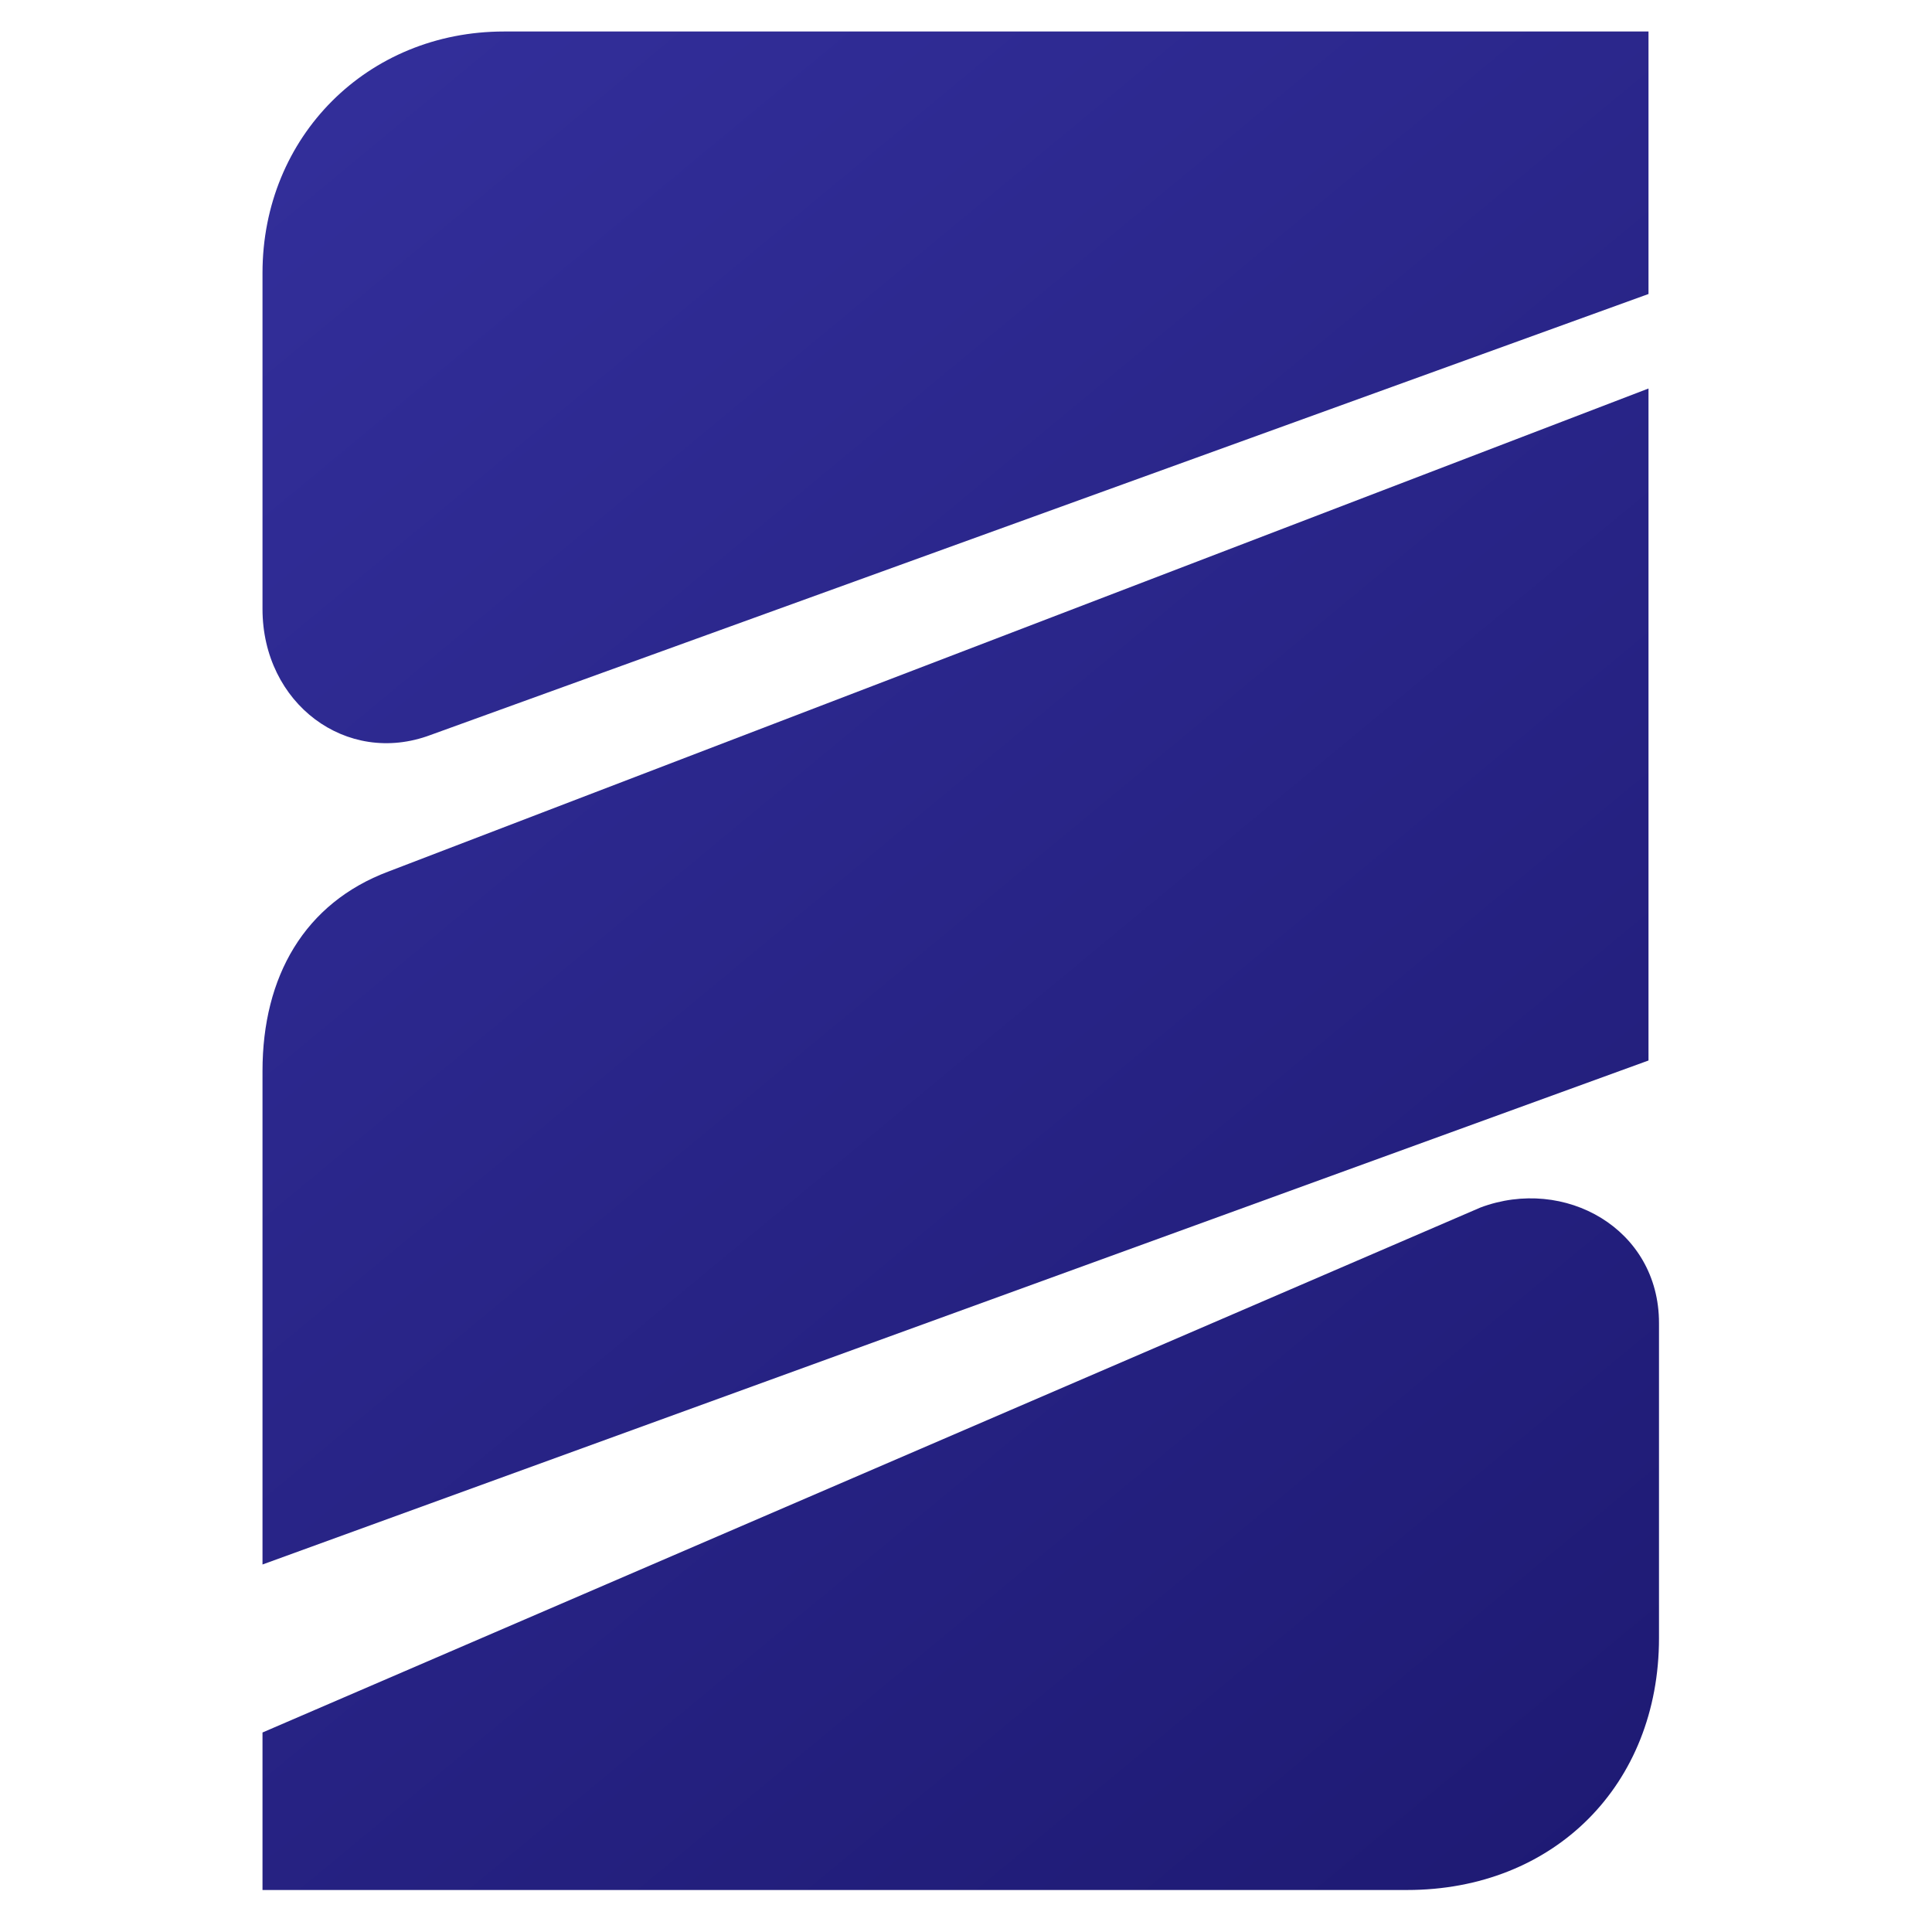
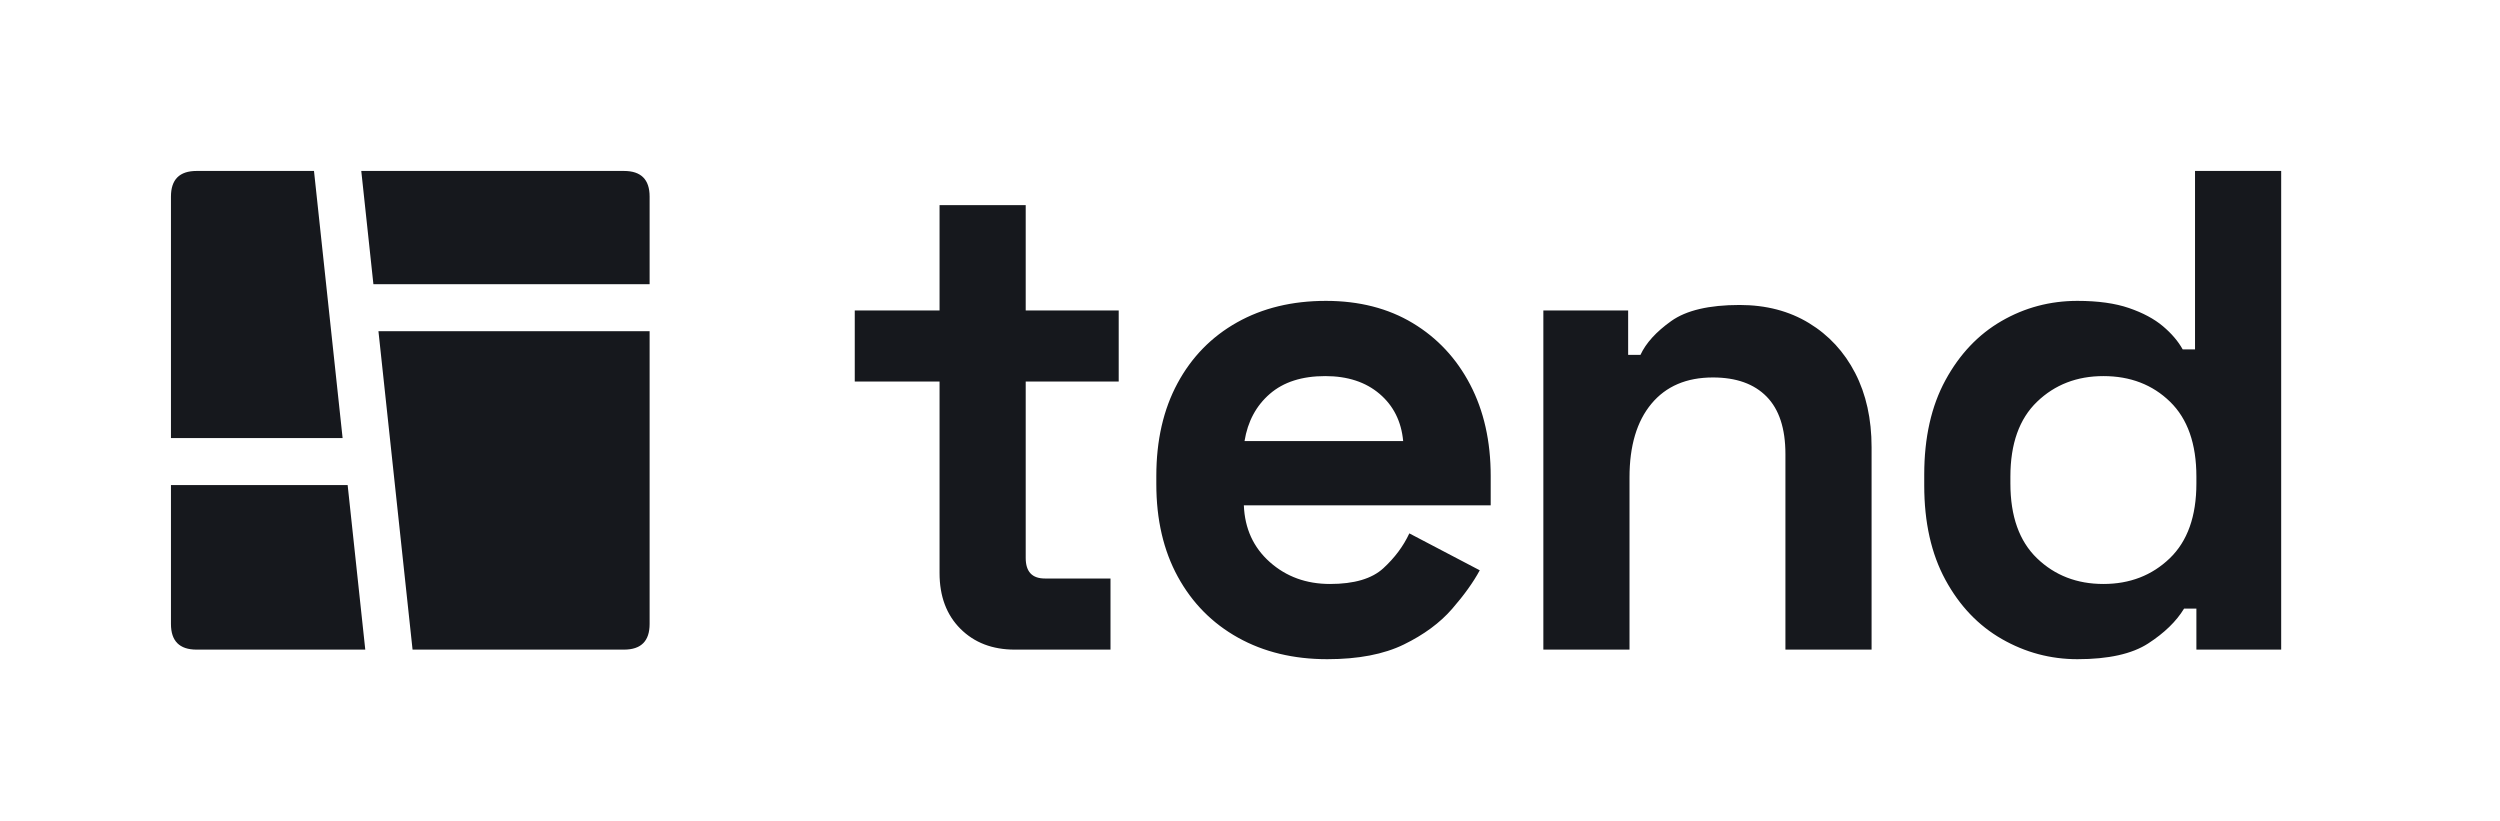
- <svg xmlns="http://www.w3.org/2000/svg" viewBox="36 28 184 184" role="img" aria-labelledby="title desc">
-   <defs>
-     <linearGradient id="mark" x1="48" y1="28" x2="212" y2="226" gradientUnits="userSpaceOnUse">
-       <stop offset="0" stop-color="#34309d" />
-       <stop offset="1" stop-color="#1b176e" />
-     </linearGradient>
-   </defs>
-   <g fill="url(#mark)">
-     <path d="M84 31c-13 0-23 10-23 23v32c0 9 8 15 16 12l116-42V31H84z" />
-     <path d="M73 111c-8 3-12 10-12 19v47l132-48V65L73 111z" />
-     <path d="M61 193v15h109c14 0 24-10 24-24v-30c0-9-9-14-17-11L61 193z" />
+ <svg xmlns="http://www.w3.org/2000/svg" viewBox="-250 -950 3656 1200">
+   <g transform="translate(0 -700) scale(12.5) translate(-4.0 -4.0)">
+     <path d="M4 7 Q4 4 7 4 L20.734 4 L24.082 35.25 L4 35.25 Z" fill="#16181D" />
+     <path d="M4 40.75 L24.672 40.75 L26.734 60 L7 60 Q4 60 4 57 Z" fill="#16181D" />
+     <path d="M26.266 4 L57 4 Q60 4 60 7 L60 17.25 L27.685 17.25 Z" fill="#16181D" />
+     <path d="M28.275 22.75 L60 22.75 L60 57 Q60 60 57 60 L32.266 60 Z" fill="#16181D" />
+   </g>
+   <g transform="translate(974 0)">
+     <path d="M260 0Q211 0 180.5 -30.5Q150 -61 150 -112V-392H26V-496H150V-650H276V-496H412V-392H276V-134Q276 -104 304 -104H400V0Z M717.0 14Q643.0 14 586.5 -17.5Q530.0 -49 498.5 -106.5Q467.0 -164 467.0 -242V-254Q467.0 -332 498.0 -389.5Q529.0 -447 585.0 -478.5Q641.0 -510 715.0 -510Q788.0 -510 842.0 -477.5Q896.0 -445 926.0 -387.5Q956.0 -330 956.0 -254V-211H595.0Q597.0 -160 633.0 -128.0Q669.0 -96 721.0 -96Q774.0 -96 799.0 -119.0Q824.0 -142 837.0 -170L940.0 -116Q926.0 -90 899.5 -59.5Q873.0 -29 829.0 -7.5Q785.0 14 717.0 14ZM596.0 -305H828.0Q824.0 -348 793.5 -374.0Q763.0 -400 714.0 -400Q663.0 -400 633.0 -374.0Q603.0 -348 596.0 -305Z M1033.0 0V-496H1157.0V-431H1175.0Q1187.0 -457 1220.0 -480.5Q1253.0 -504 1320.0 -504Q1378.0 -504 1421.5 -477.5Q1465.0 -451 1489.0 -404.5Q1513.0 -358 1513.0 -296V0H1387.0V-286Q1387.0 -342 1359.5 -370.0Q1332.0 -398 1281.0 -398Q1223.0 -398 1191.0 -359.5Q1159.0 -321 1159.0 -252V0Z M1814.0 14Q1755.0 14 1703.5 -15.5Q1652.0 -45 1621.0 -102.0Q1590.0 -159 1590.0 -240V-256Q1590.0 -337 1621.0 -394.0Q1652.0 -451 1703.0 -480.5Q1754.0 -510 1814.0 -510Q1859.0 -510 1889.5 -499.5Q1920.0 -489 1939.0 -473.0Q1958.0 -457 1968.0 -439H1986.0V-700H2112.0V0H1988.0V-60H1970.0Q1953.0 -32 1917.5 -9.0Q1882.0 14 1814.0 14ZM1852.0 -96Q1910.0 -96 1949.0 -133.5Q1988.0 -171 1988.0 -243V-253Q1988.0 -325 1949.5 -362.5Q1911.0 -400 1852.0 -400Q1794.0 -400 1755.0 -362.5Q1716.0 -325 1716.0 -253V-243Q1716.0 -171 1755.0 -133.5Q1794.0 -96 1852.0 -96Z" fill="#16181D" />
  </g>
</svg>
